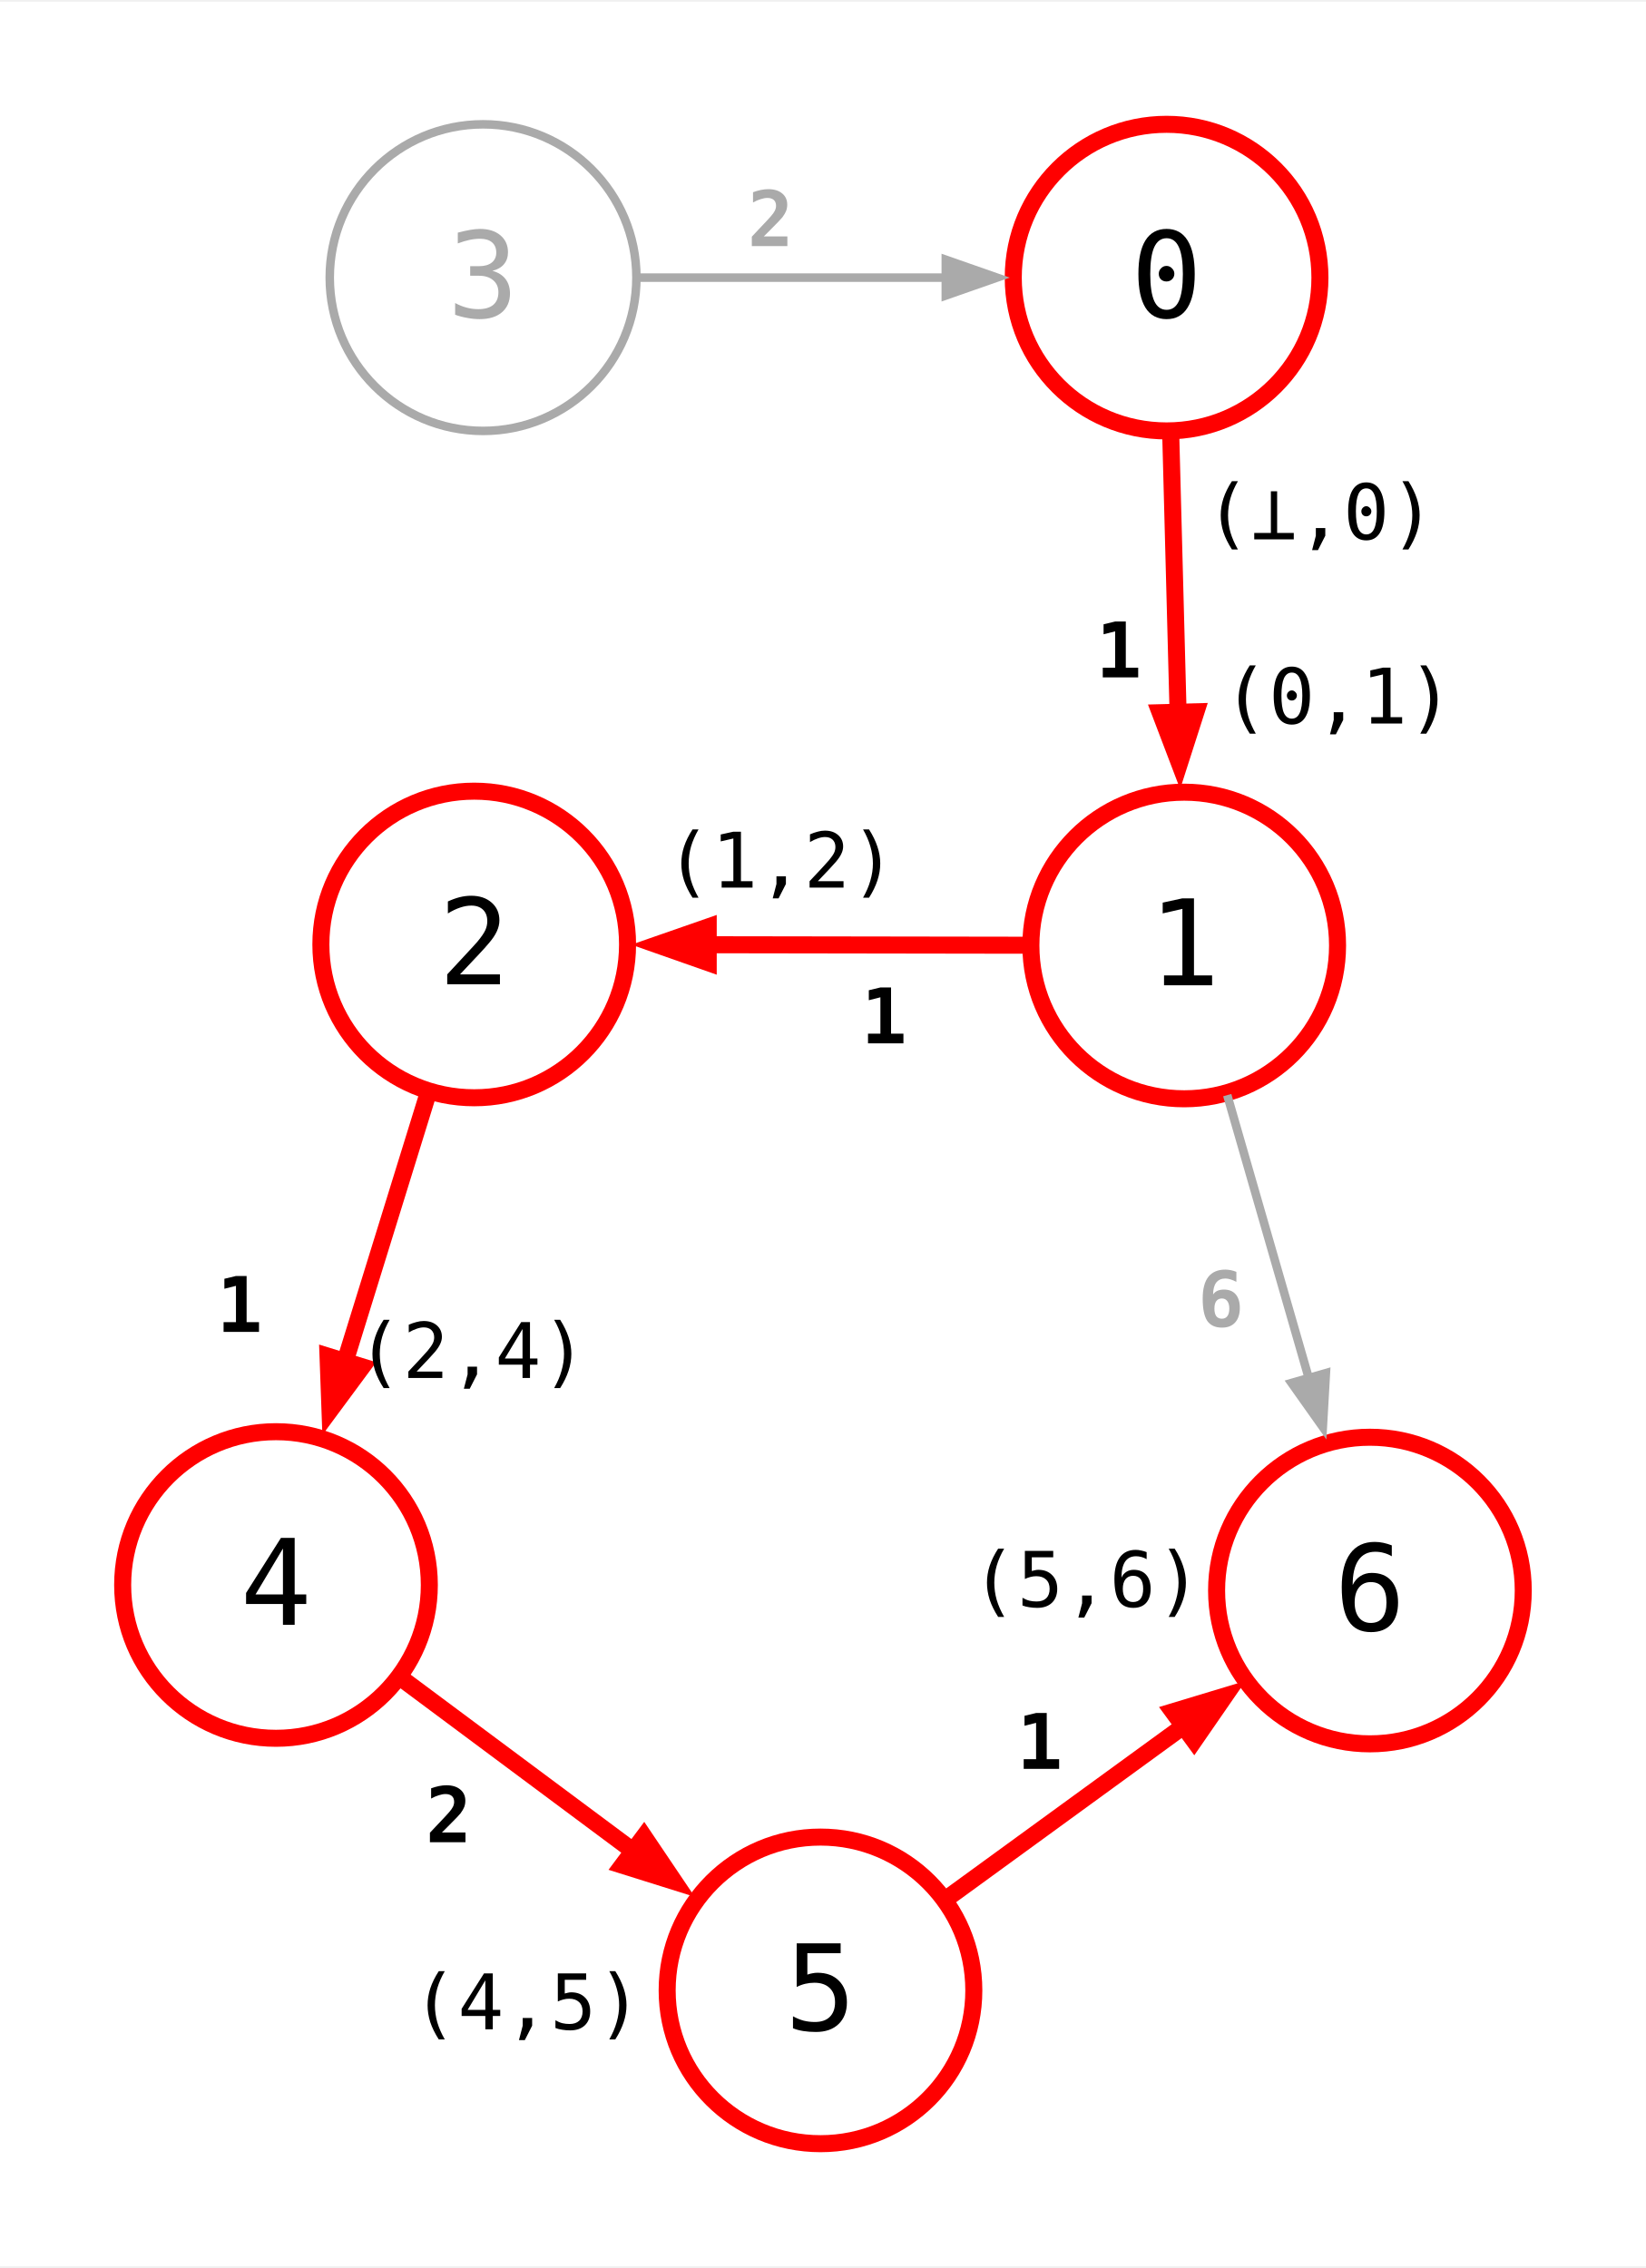
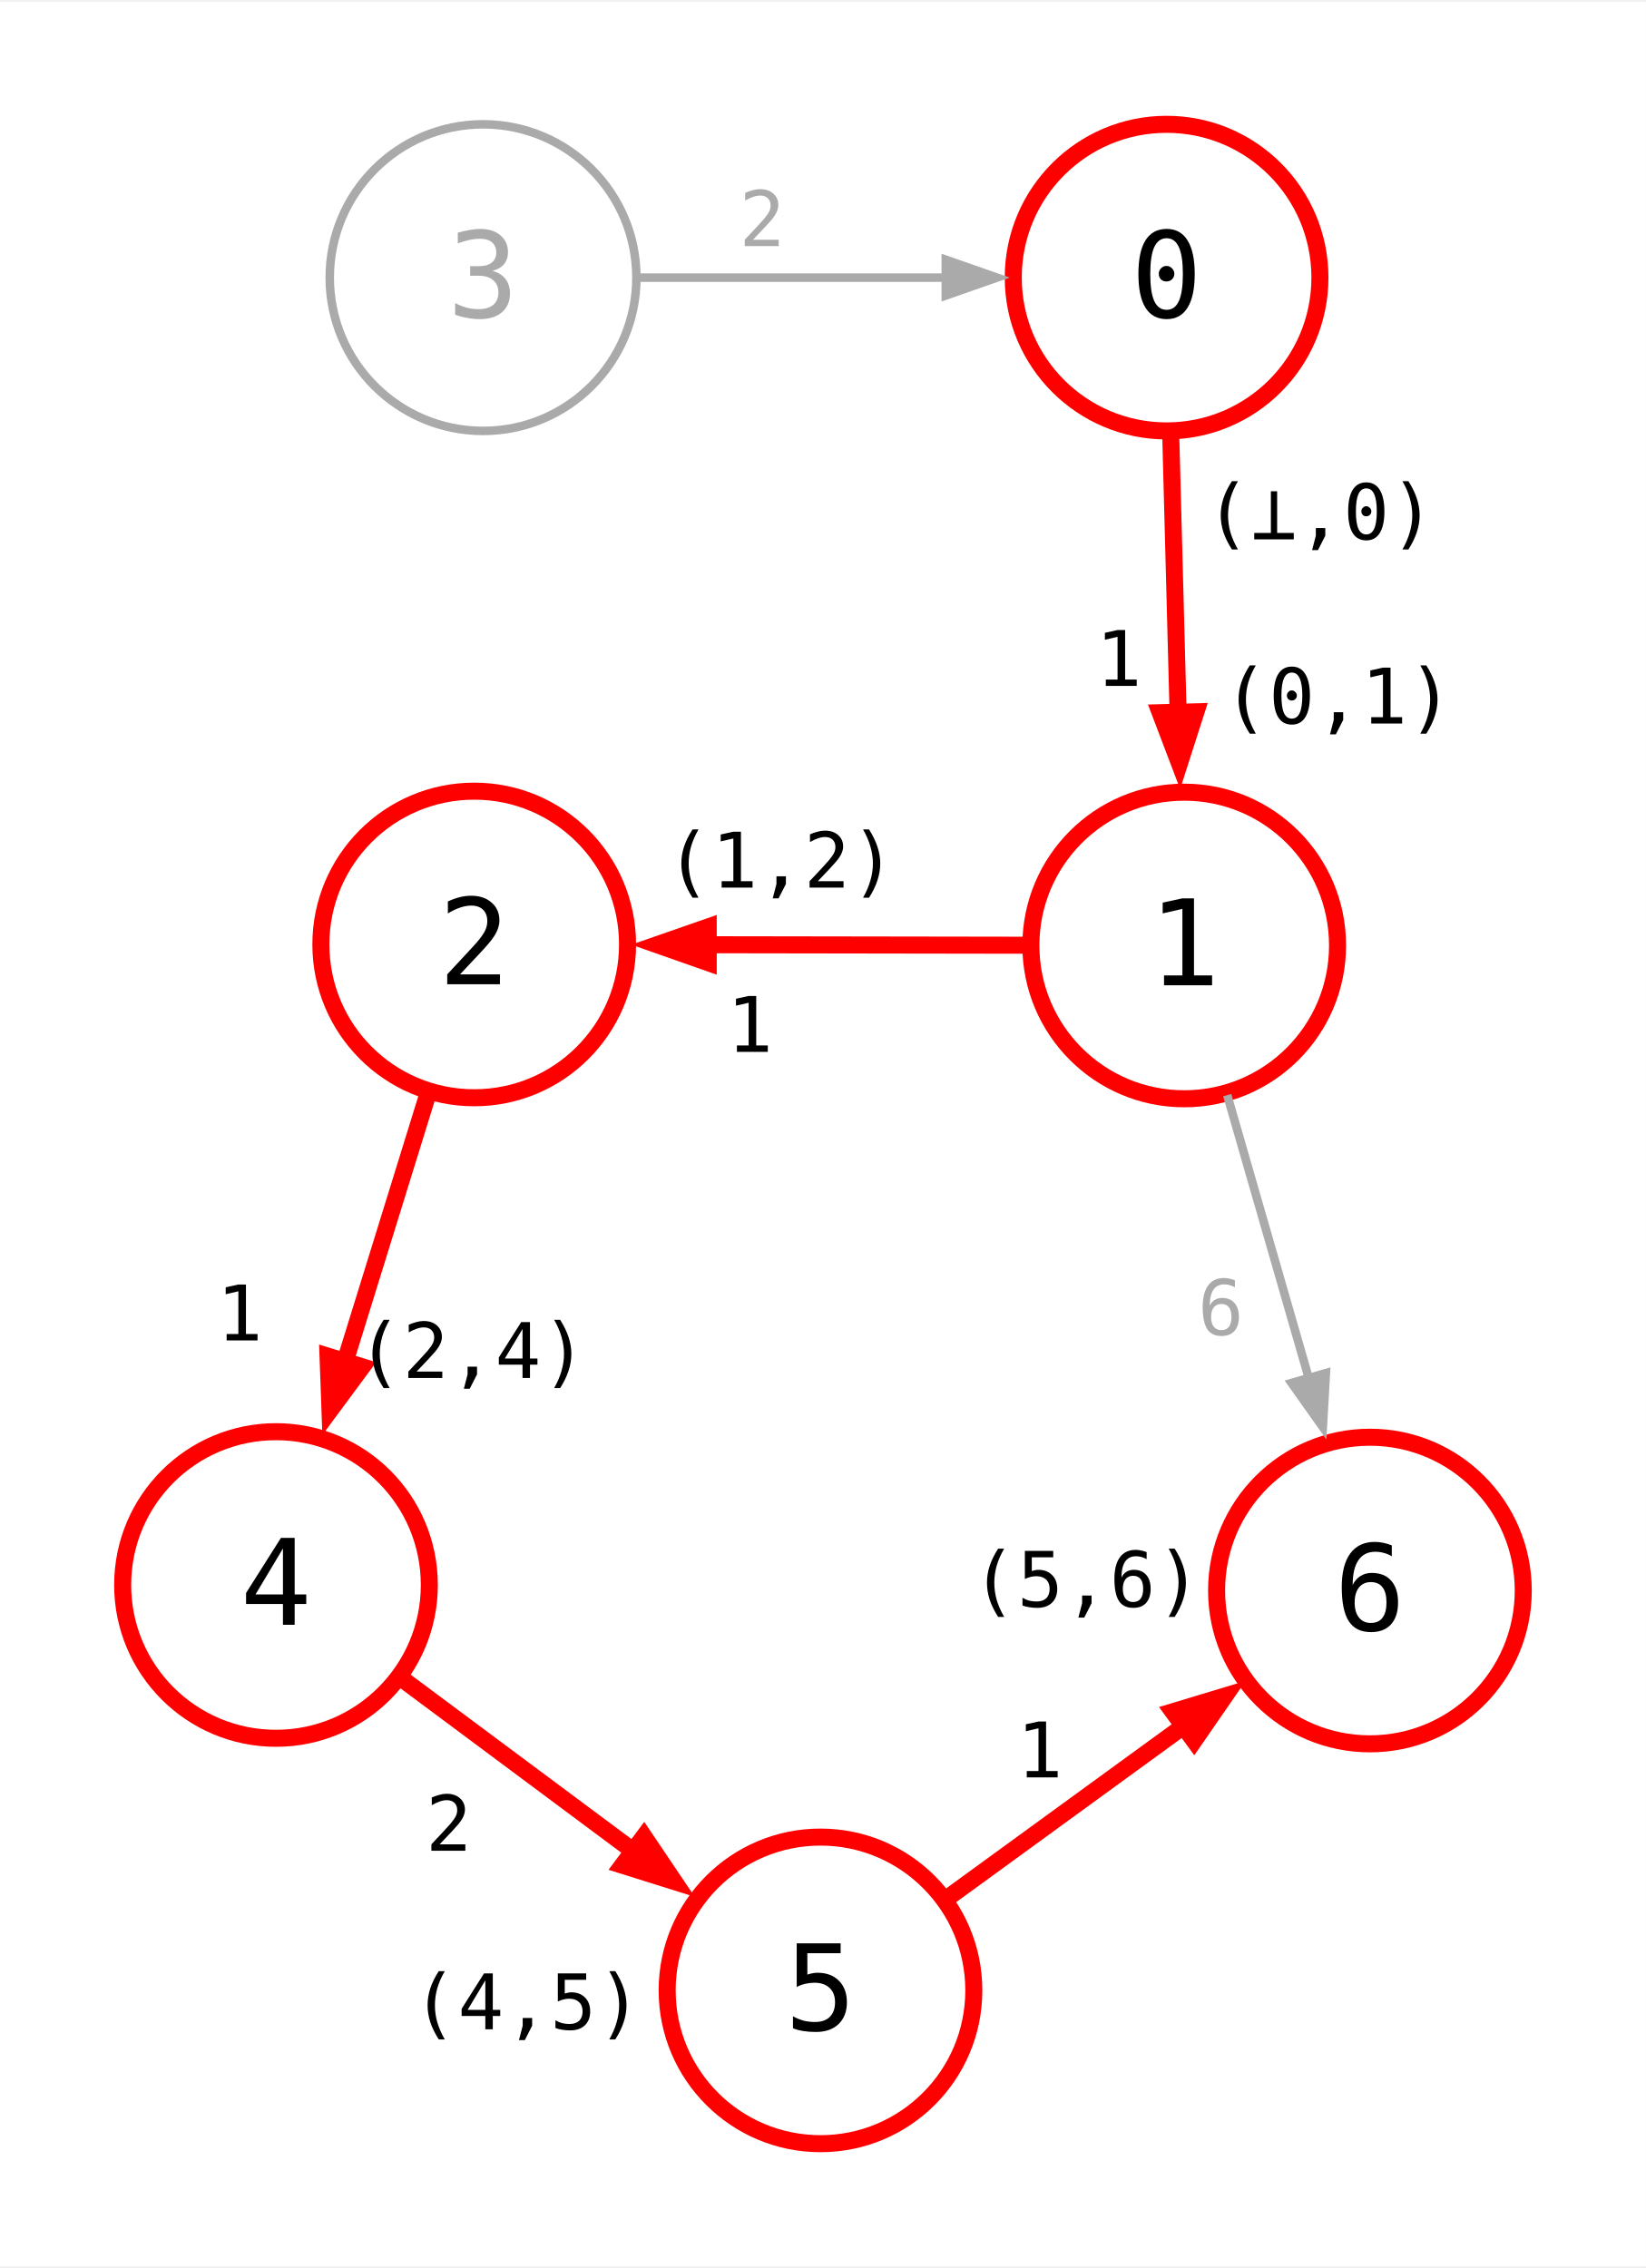
<svg xmlns="http://www.w3.org/2000/svg" width="193pt" height="266pt" viewBox="0.00 0.00 193.22 265.91">
  <g id="graph0" class="graph" transform="scale(1 1) rotate(0) translate(14.4 251.51)">
    <polygon fill="white" stroke="none" points="-14.4,14.4 -14.4,-251.51 178.82,-251.51 178.82,14.4 -14.4,14.4" />
    <g id="node1" class="node">
      <ellipse fill="none" stroke="#aaaaaa" cx="42.31" cy="-219.11" rx="18" ry="18" />
      <text text-anchor="middle" x="42.31" y="-214.44" font-family="monospace" font-size="14.00" fill="#aaaaaa">3</text>
    </g>
    <g id="node2" class="node">
      <ellipse fill="none" stroke="red" stroke-width="2" cx="122.55" cy="-219.11" rx="18" ry="18" />
      <text text-anchor="middle" x="122.55" y="-214.44" font-family="monospace" font-size="14.00">0</text>
    </g>
    <g id="edge3" class="edge">
      <path fill="none" stroke="#aaaaaa" d="M60.52,-219.11C71.22,-219.11 84.91,-219.11 96.71,-219.11" />
      <polygon fill="#aaaaaa" stroke="#aaaaaa" points="96.63,-221.21 102.63,-219.11 96.63,-217.01 96.63,-221.21" />
-       <text text-anchor="start" x="73.36" y="-222.81" font-family="monospace" font-weight="bold" font-size="9.00" fill="#aaaaaa">2</text>
+       <text text-anchor="start" x="72.36" y="-222.81" font-family="monospace" font-size="9.00" fill="#aaaaaa">2</text>
    </g>
    <g id="node3" class="node">
      <ellipse fill="none" stroke="red" stroke-width="2" cx="124.62" cy="-140.69" rx="18" ry="18" />
      <text text-anchor="middle" x="124.62" y="-136.02" font-family="monospace" font-size="14.00">1</text>
    </g>
    <g id="edge1" class="edge">
      <path fill="none" stroke="red" stroke-width="2" d="M123.03,-200.93C123.3,-190.7 123.64,-177.78 123.94,-166.52" />
      <polygon fill="red" stroke="red" stroke-width="2" points="126,-168.13 124.06,-162.08 121.8,-168.02 126,-168.13" />
-       <text text-anchor="start" x="114.23" y="-172.17" font-family="monospace" font-weight="bold" font-size="9.00">1</text>
+       <text text-anchor="start" x="114.23" y="-171.17" font-family="monospace" font-size="9.00">1</text>
      <text text-anchor="start" x="129.13" y="-166.75" font-family="monospace" font-size="9.00">(0,1)</text>
      <text text-anchor="start" x="127.03" y="-188.38" font-family="monospace" font-size="9.00">(⊥,0)</text>
    </g>
    <g id="node4" class="node">
      <ellipse fill="none" stroke="red" stroke-width="2" cx="41.27" cy="-140.81" rx="18" ry="18" />
      <text text-anchor="middle" x="41.27" y="-136.14" font-family="monospace" font-size="14.00">2</text>
    </g>
    <g id="edge2" class="edge">
      <path fill="none" stroke="red" stroke-width="2" d="M106.12,-140.72C94.68,-140.74 79.83,-140.76 67.22,-140.78" />
      <polygon fill="red" stroke="red" stroke-width="2" points="68.74,-138.67 62.74,-140.78 68.74,-142.87 68.74,-138.67" />
-       <text text-anchor="start" x="70.92" y="-129.2" font-family="monospace" font-size="9.00">   </text>
-       <text text-anchor="start" x="86.67" y="-129.2" font-family="monospace" font-weight="bold" font-size="9.00">1</text>
-       <text text-anchor="start" x="91.92" y="-129.2" font-family="monospace" font-size="9.00">  </text>
+       <text text-anchor="start" x="70.92" y="-128.2" font-family="monospace" font-size="9.00">   1  </text>
      <text text-anchor="start" x="63.71" y="-147.49" font-family="monospace" font-size="9.00">(1,2)</text>
    </g>
    <g id="node7" class="node">
      <ellipse fill="none" stroke="red" stroke-width="2" cx="146.42" cy="-64.95" rx="18" ry="18" />
      <text text-anchor="middle" x="146.42" y="-60.27" font-family="monospace" font-size="14.00">6</text>
    </g>
    <g id="edge4" class="edge">
      <path fill="none" stroke="#aaaaaa" d="M129.67,-123.12C132.52,-113.25 136.11,-100.77 139.24,-89.9" />
      <polygon fill="#aaaaaa" stroke="#aaaaaa" points="141.25,-90.48 140.89,-84.14 137.22,-89.32 141.25,-90.48" />
-       <text text-anchor="start" x="126.21" y="-95.96" font-family="monospace" font-weight="bold" font-size="9.00" fill="#aaaaaa">6</text>
+       <text text-anchor="start" x="126.21" y="-94.96" font-family="monospace" font-size="9.00" fill="#aaaaaa">6</text>
    </g>
    <g id="node5" class="node">
      <ellipse fill="none" stroke="red" stroke-width="2" cx="18" cy="-65.6" rx="18" ry="18" />
      <text text-anchor="middle" x="18" y="-60.93" font-family="monospace" font-size="14.00">4</text>
    </g>
    <g id="edge6" class="edge">
      <path fill="none" stroke="red" stroke-width="2" d="M35.87,-123.37C32.84,-113.57 29,-101.17 25.66,-90.38" />
      <polygon fill="red" stroke="red" stroke-width="2" points="28.12,-91.22 24.34,-86.11 24.11,-92.46 28.12,-91.22" />
-       <text text-anchor="start" x="11.02" y="-95.32" font-family="monospace" font-weight="bold" font-size="9.00">  1</text>
+       <text text-anchor="start" x="11.02" y="-94.32" font-family="monospace" font-size="9.00">  1</text>
      <text text-anchor="start" x="27.45" y="-89.91" font-family="monospace" font-size="9.00">  (2,4)</text>
    </g>
    <g id="node6" class="node">
      <ellipse fill="none" stroke="red" stroke-width="2" cx="81.92" cy="-18" rx="18" ry="18" />
      <text text-anchor="middle" x="81.92" y="-13.32" font-family="monospace" font-size="14.00">5</text>
    </g>
    <g id="edge7" class="edge">
      <path fill="none" stroke="red" stroke-width="2" d="M32.82,-54.56C41.29,-48.25 52.04,-40.25 61.32,-33.34" />
      <polygon fill="red" stroke="red" stroke-width="2" points="61.19,-36.06 64.74,-30.79 58.68,-32.69 61.19,-36.06" />
-       <text text-anchor="start" x="35.57" y="-35.4" font-family="monospace" font-weight="bold" font-size="9.00"> 2</text>
+       <text text-anchor="start" x="35.57" y="-34.4" font-family="monospace" font-size="9.00"> 2</text>
      <text text-anchor="start" x="33.92" y="-13.43" font-family="monospace" font-size="9.00">(4,5)</text>
    </g>
    <g id="edge8" class="edge">
      <path fill="none" stroke="red" stroke-width="2" d="M96.55,-28.65C105.21,-34.96 116.31,-43.04 125.84,-49.97" />
      <polygon fill="red" stroke="red" stroke-width="2" points="123.3,-50.72 129.39,-52.56 125.78,-47.33 123.3,-50.72" />
-       <text text-anchor="start" x="104.95" y="-44.01" font-family="monospace" font-weight="bold" font-size="9.00">1</text>
+       <text text-anchor="start" x="104.95" y="-43.01" font-family="monospace" font-size="9.00">1</text>
      <text text-anchor="start" x="99.59" y="-63.04" font-family="monospace" font-size="9.00">(5,6)</text>
    </g>
  </g>
</svg>
